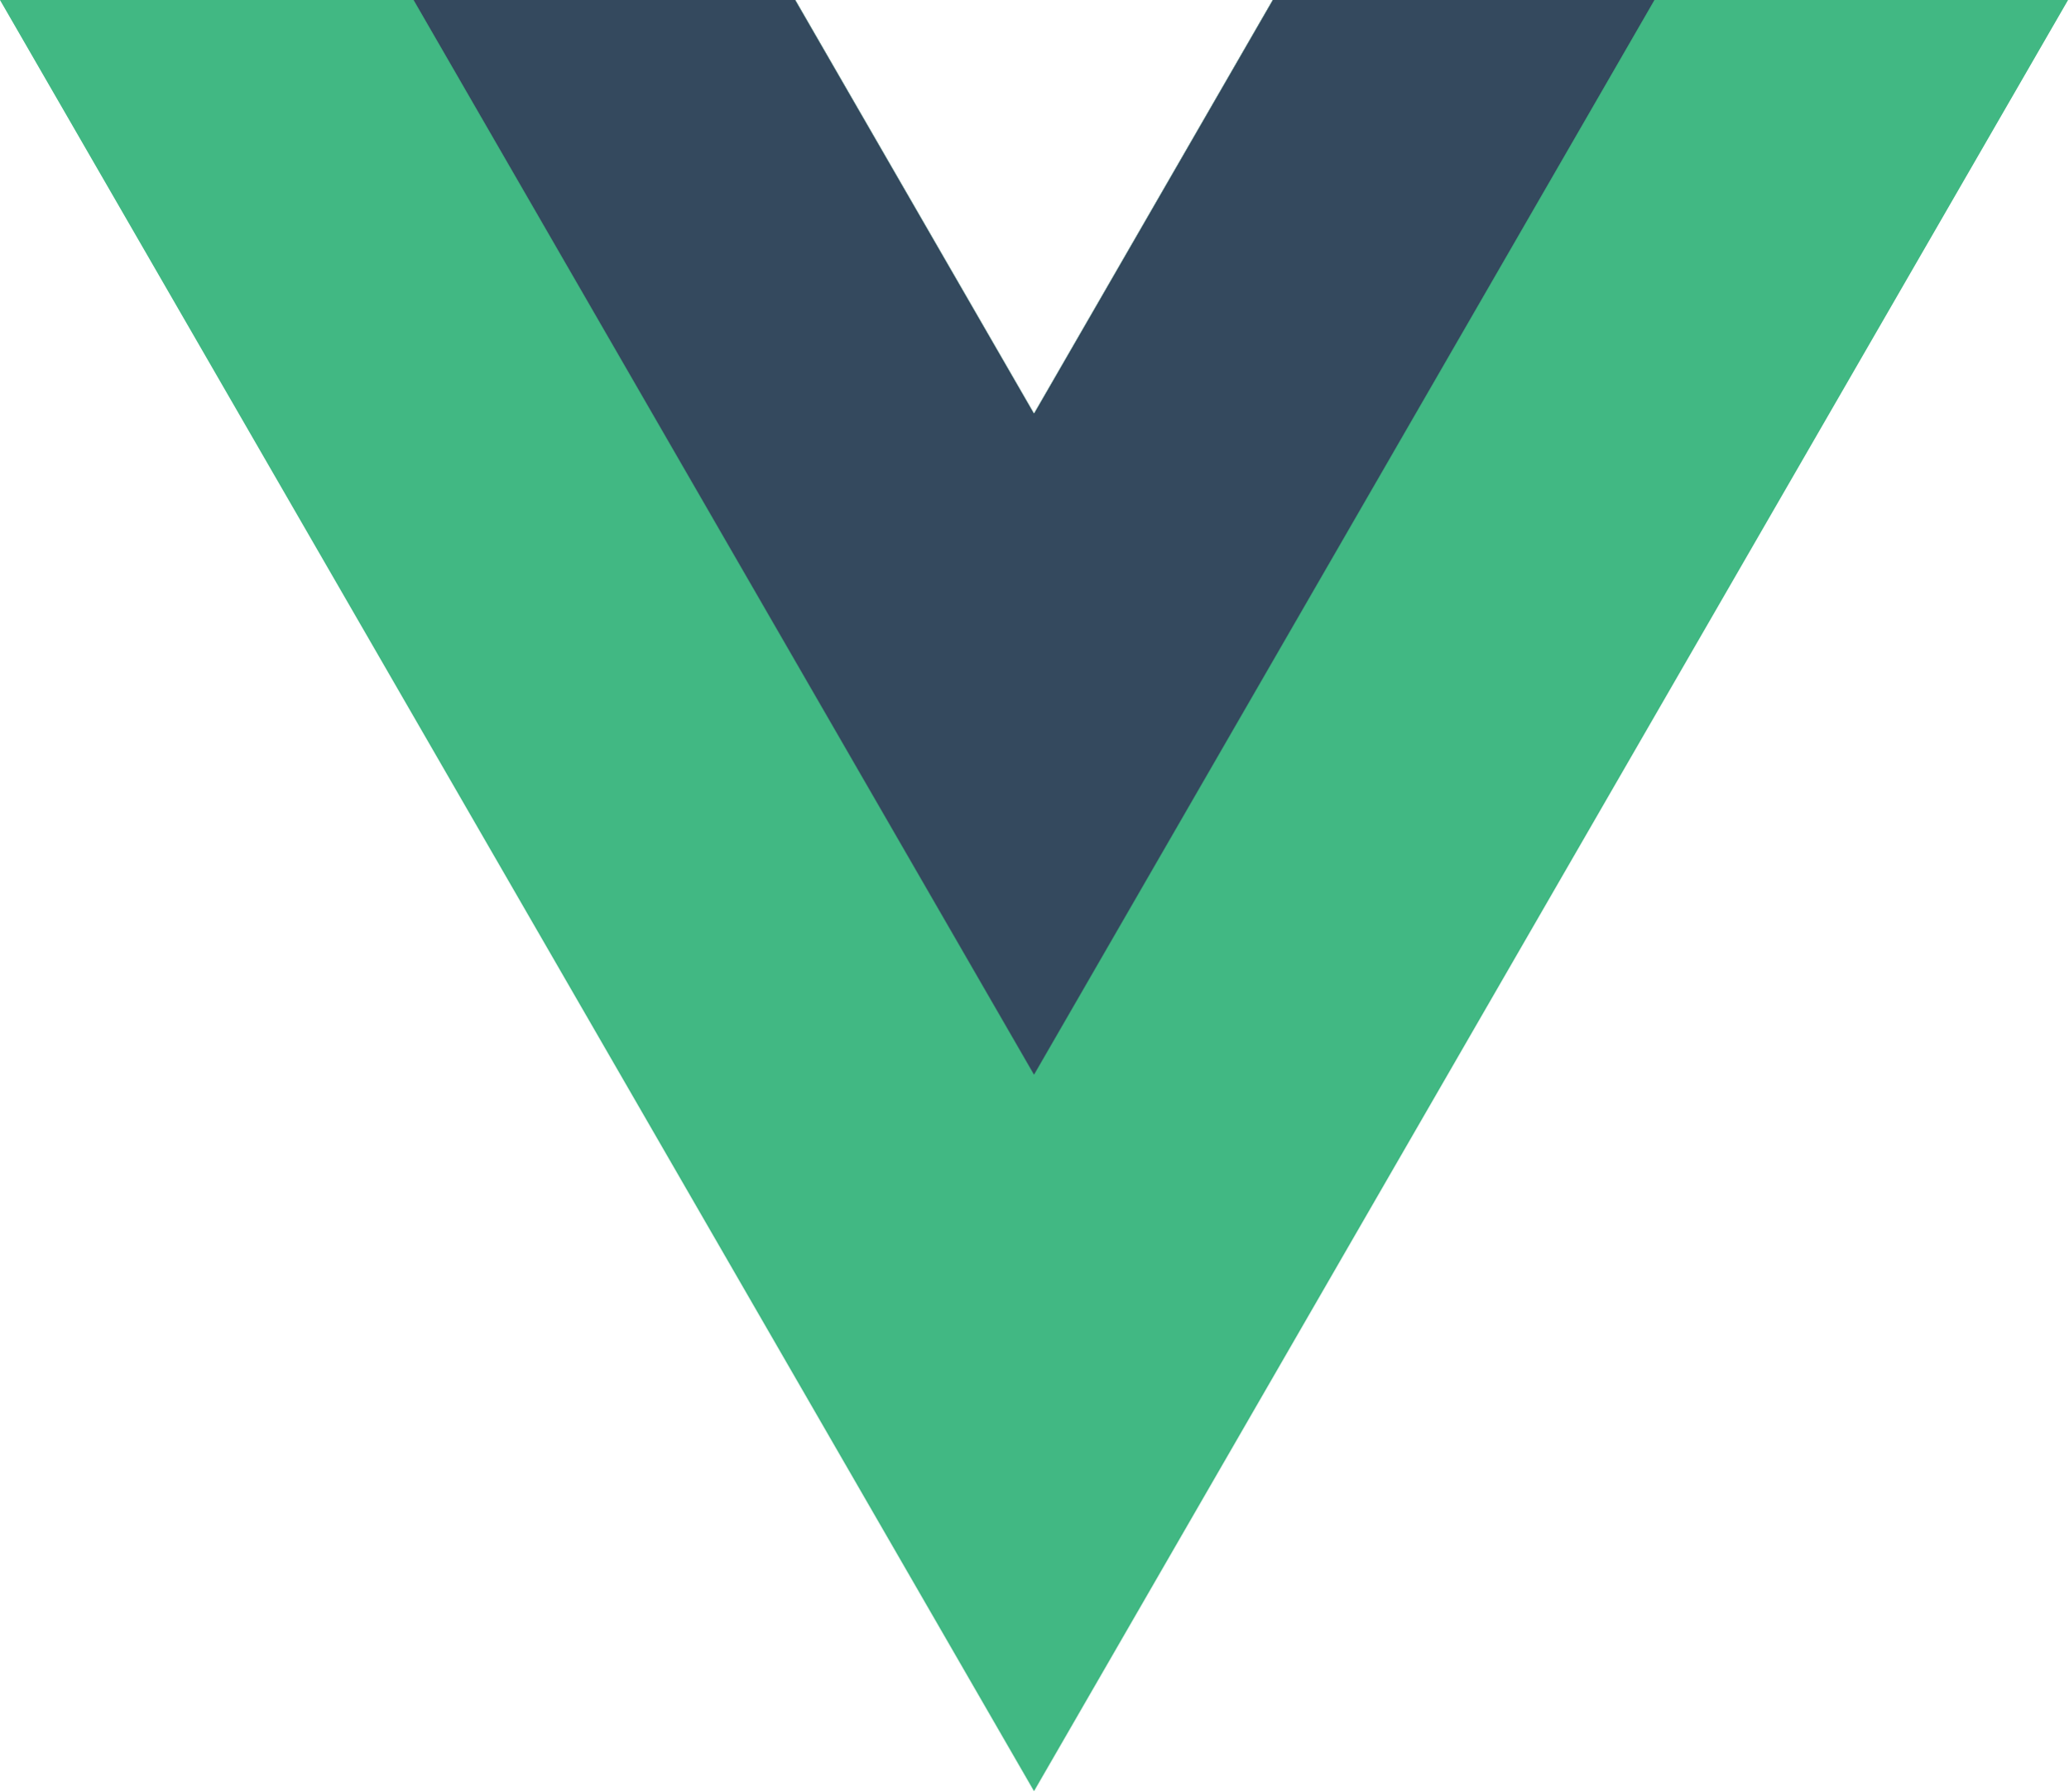
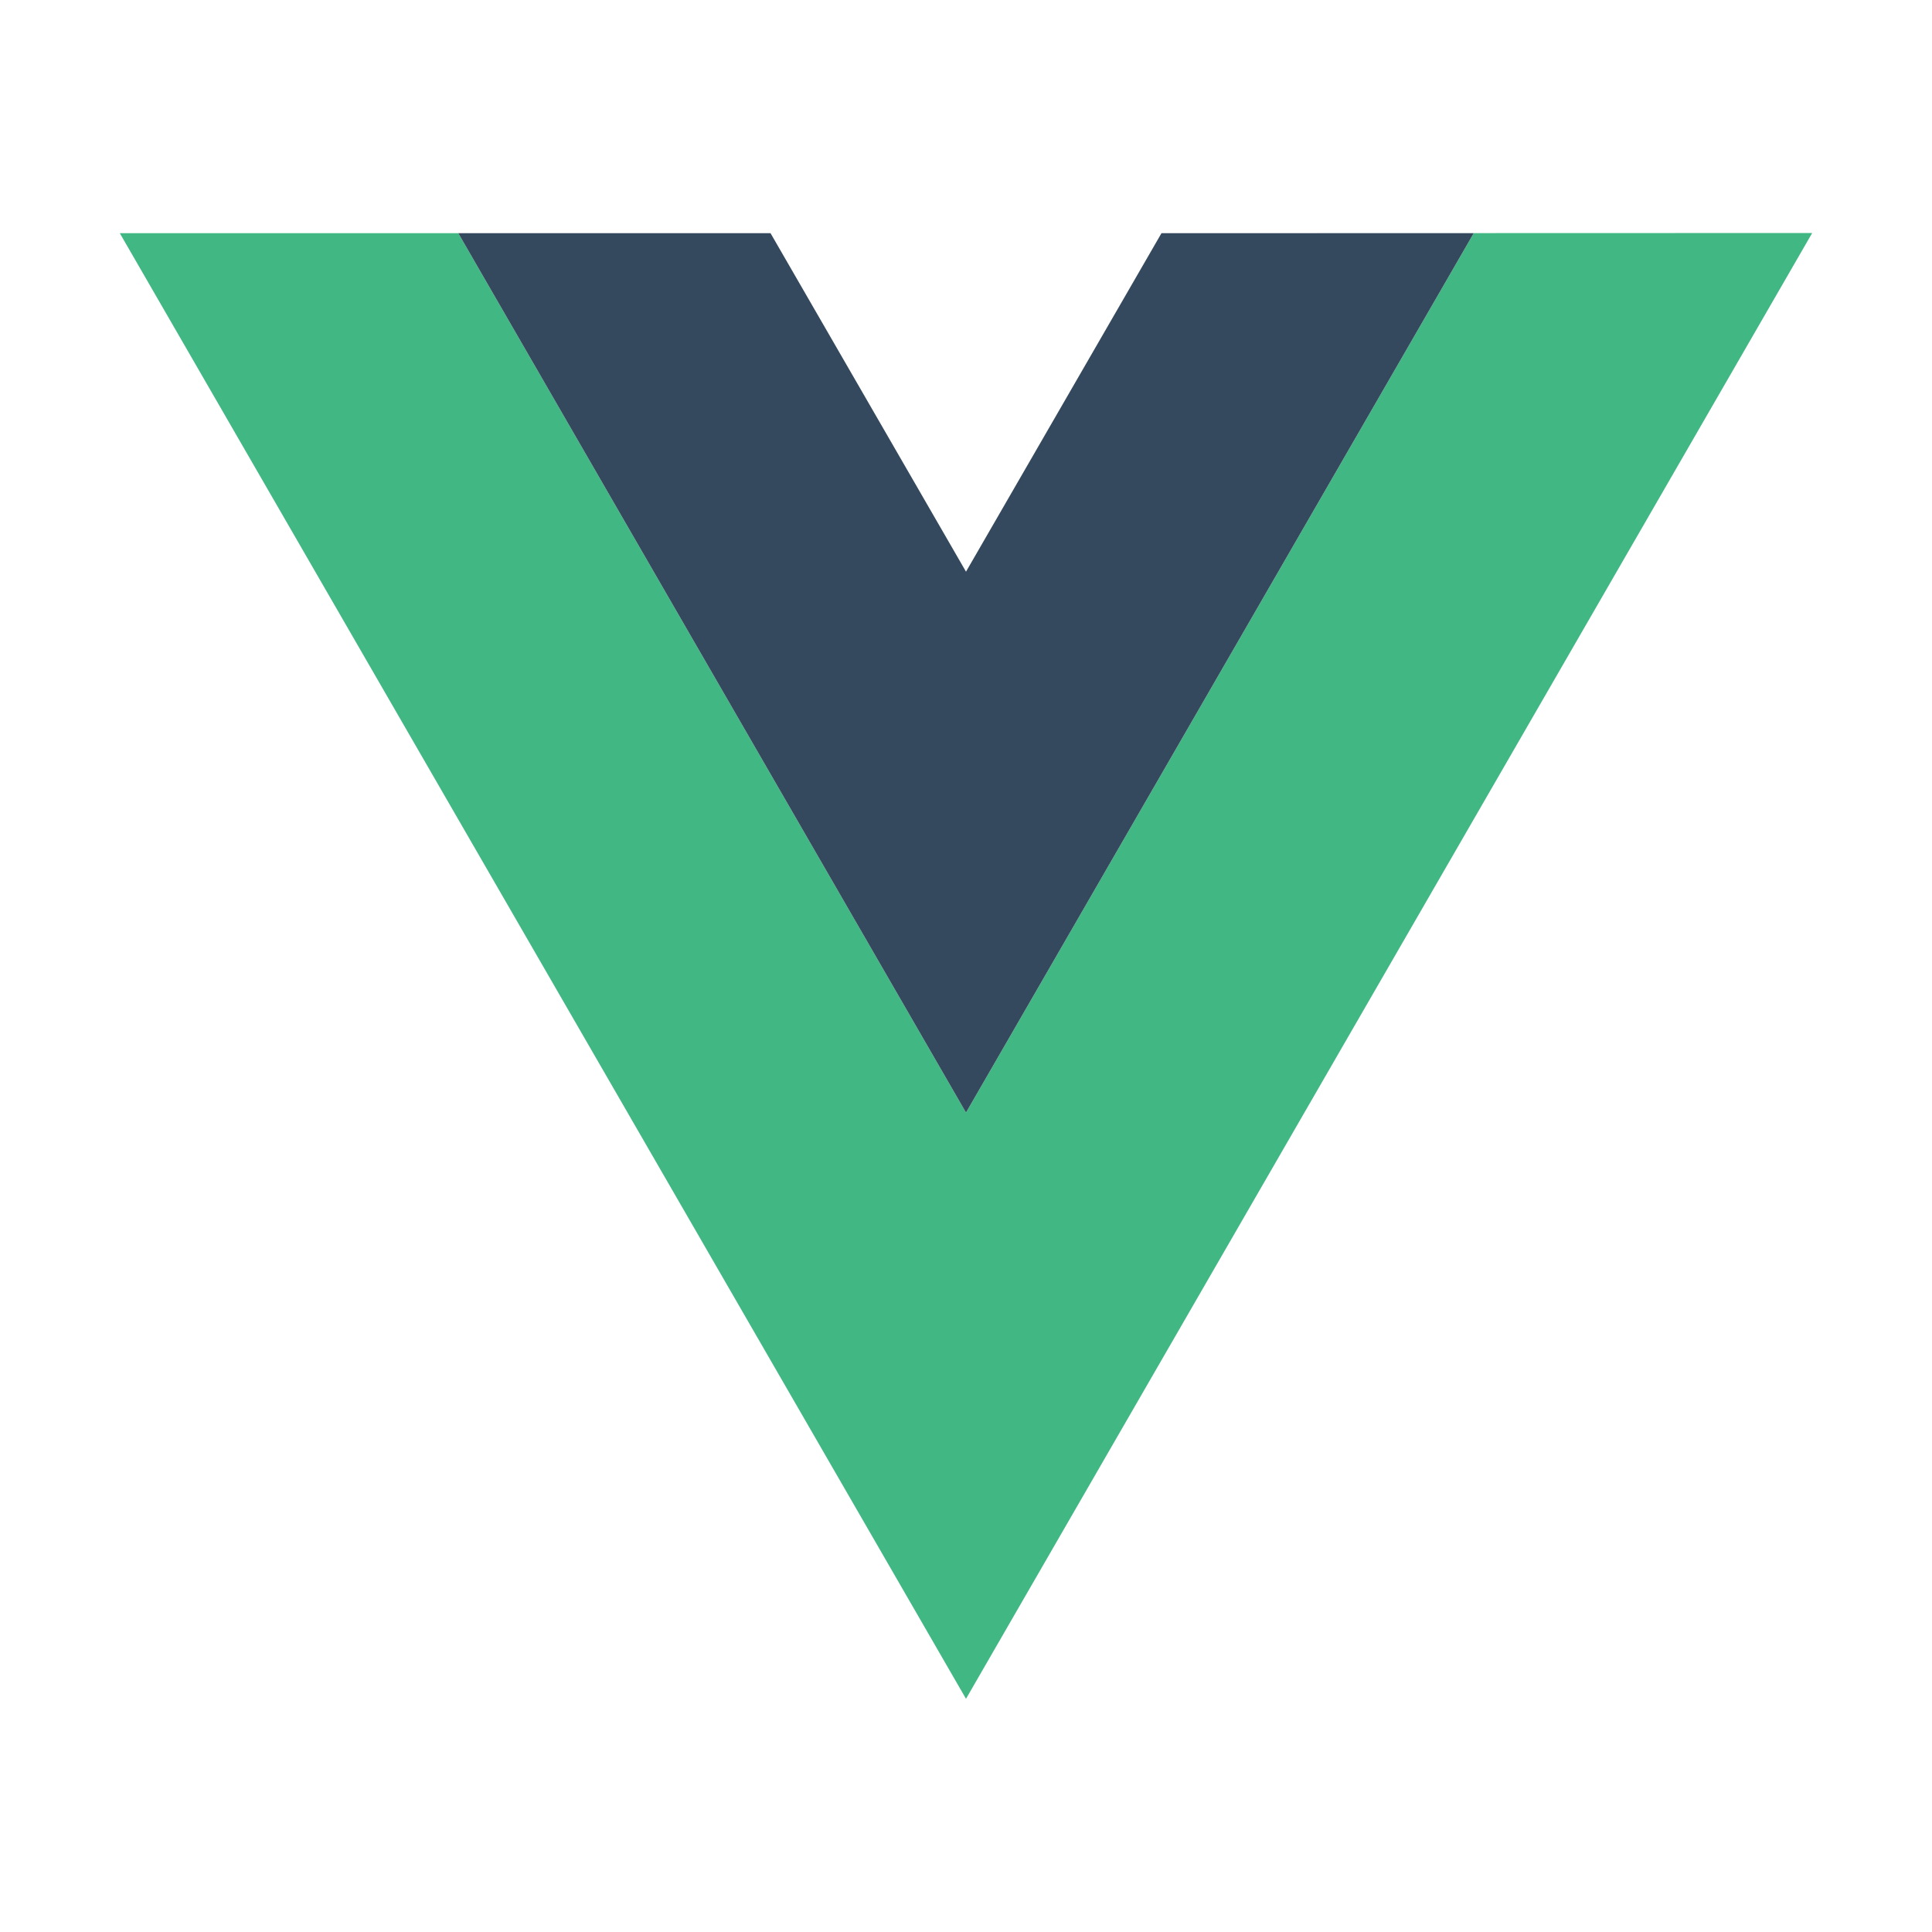
- <svg xmlns="http://www.w3.org/2000/svg" viewBox="0 0 261.76 226.69">
-   <path d="M161.096.001l-30.225 52.351L100.647.001H-.005l130.877 226.688L261.749.001z" fill="#41b883" />
-   <path d="M161.096.001l-30.225 52.351L100.647.001H52.346l78.526 136.01L209.398.001z" fill="#34495e" />
+ <svg viewBox="0 0 1024 1024">
+   <path d="M615.6 123.6h165.5L512 589.7 242.9 123.6H63.5L512 900.4l448.5-776.9z" fill="#41B883" p-id="2180" />
+   <path d="M781.1 123.6H615.6L512 303 408.4 123.6H242.9L512 589.7z" fill="#34495E" p-id="2181" />
</svg>
